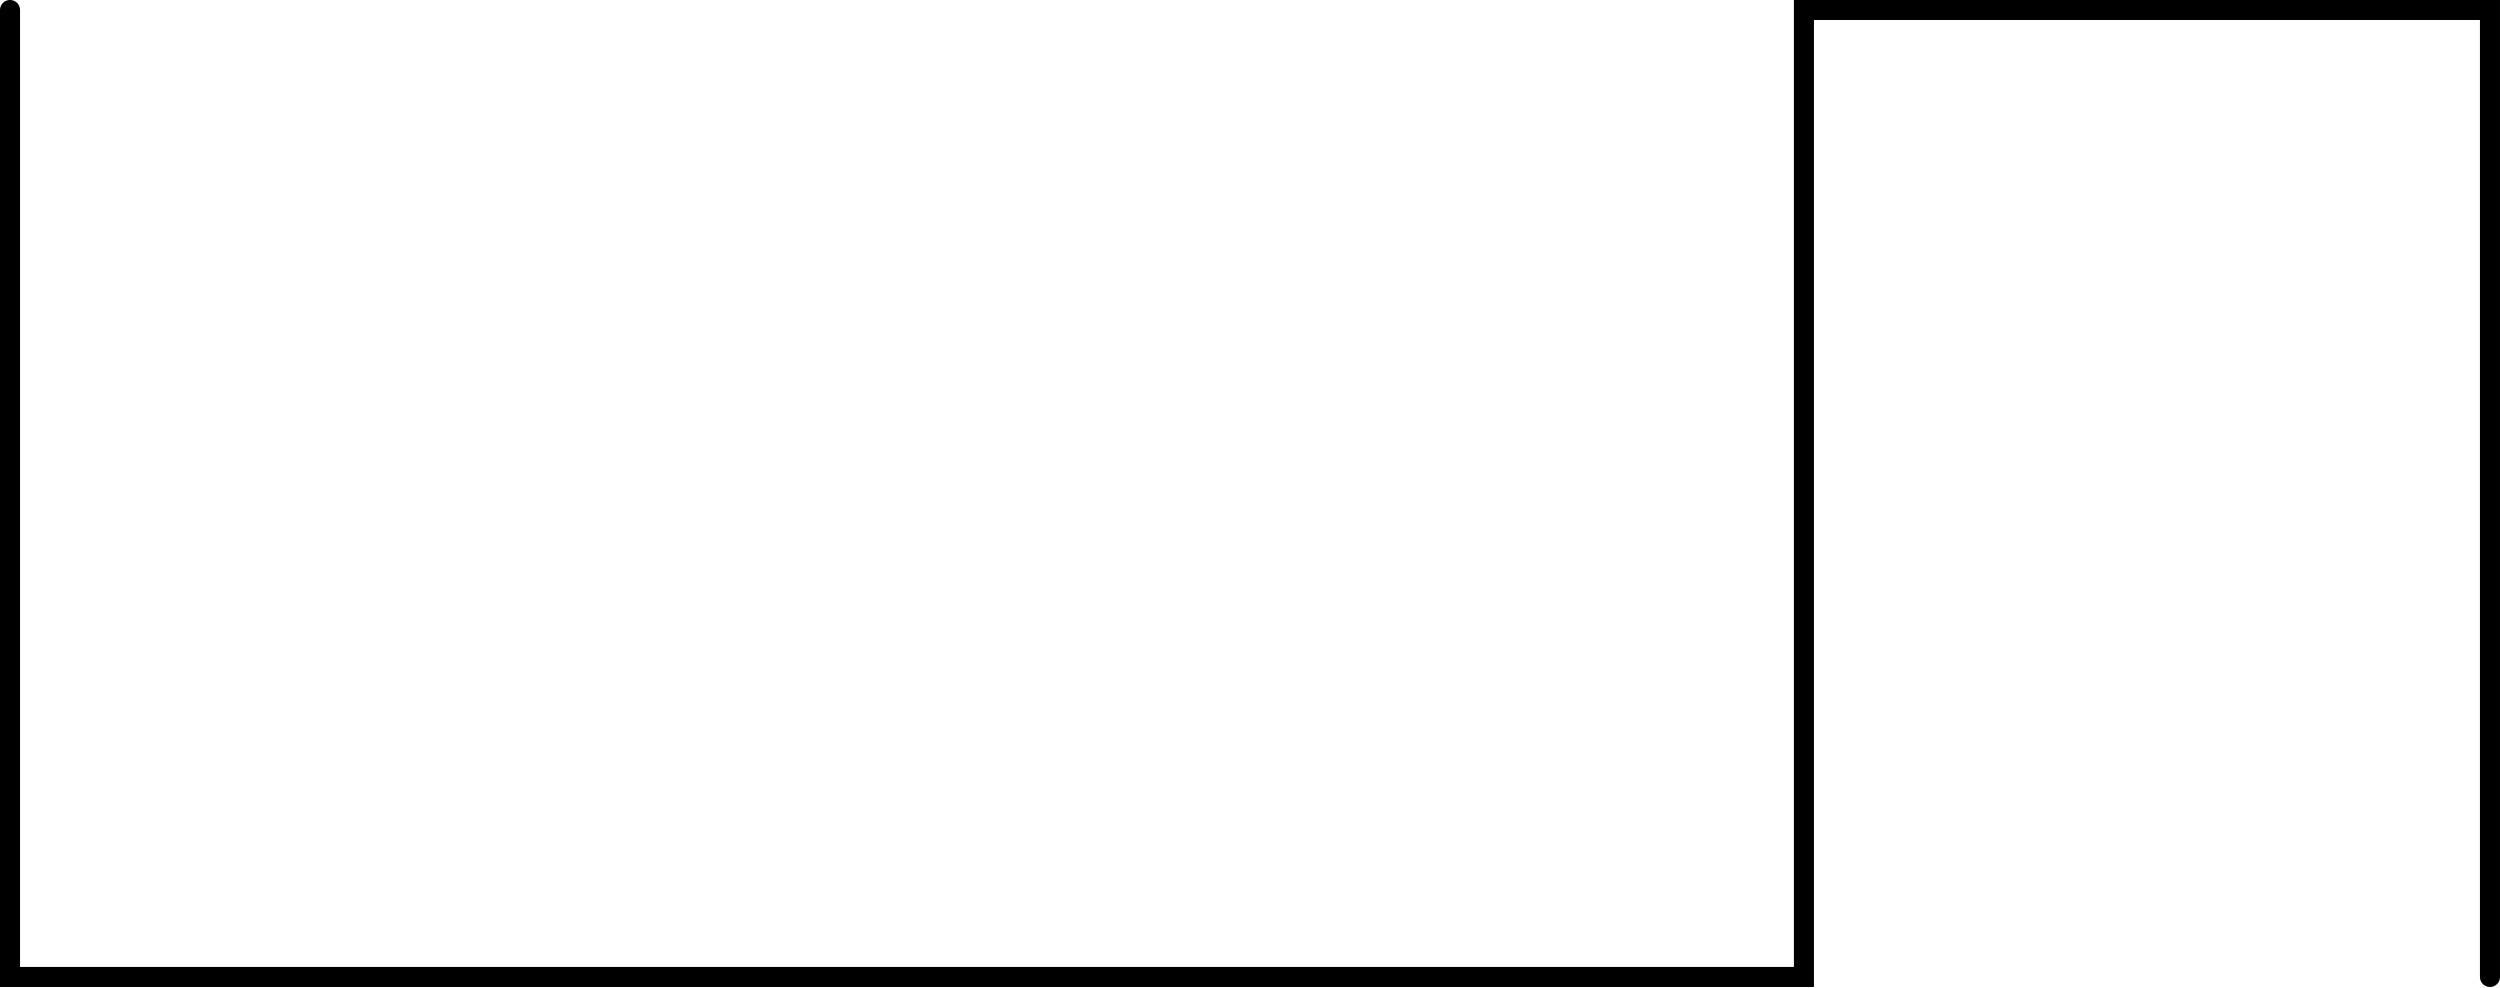
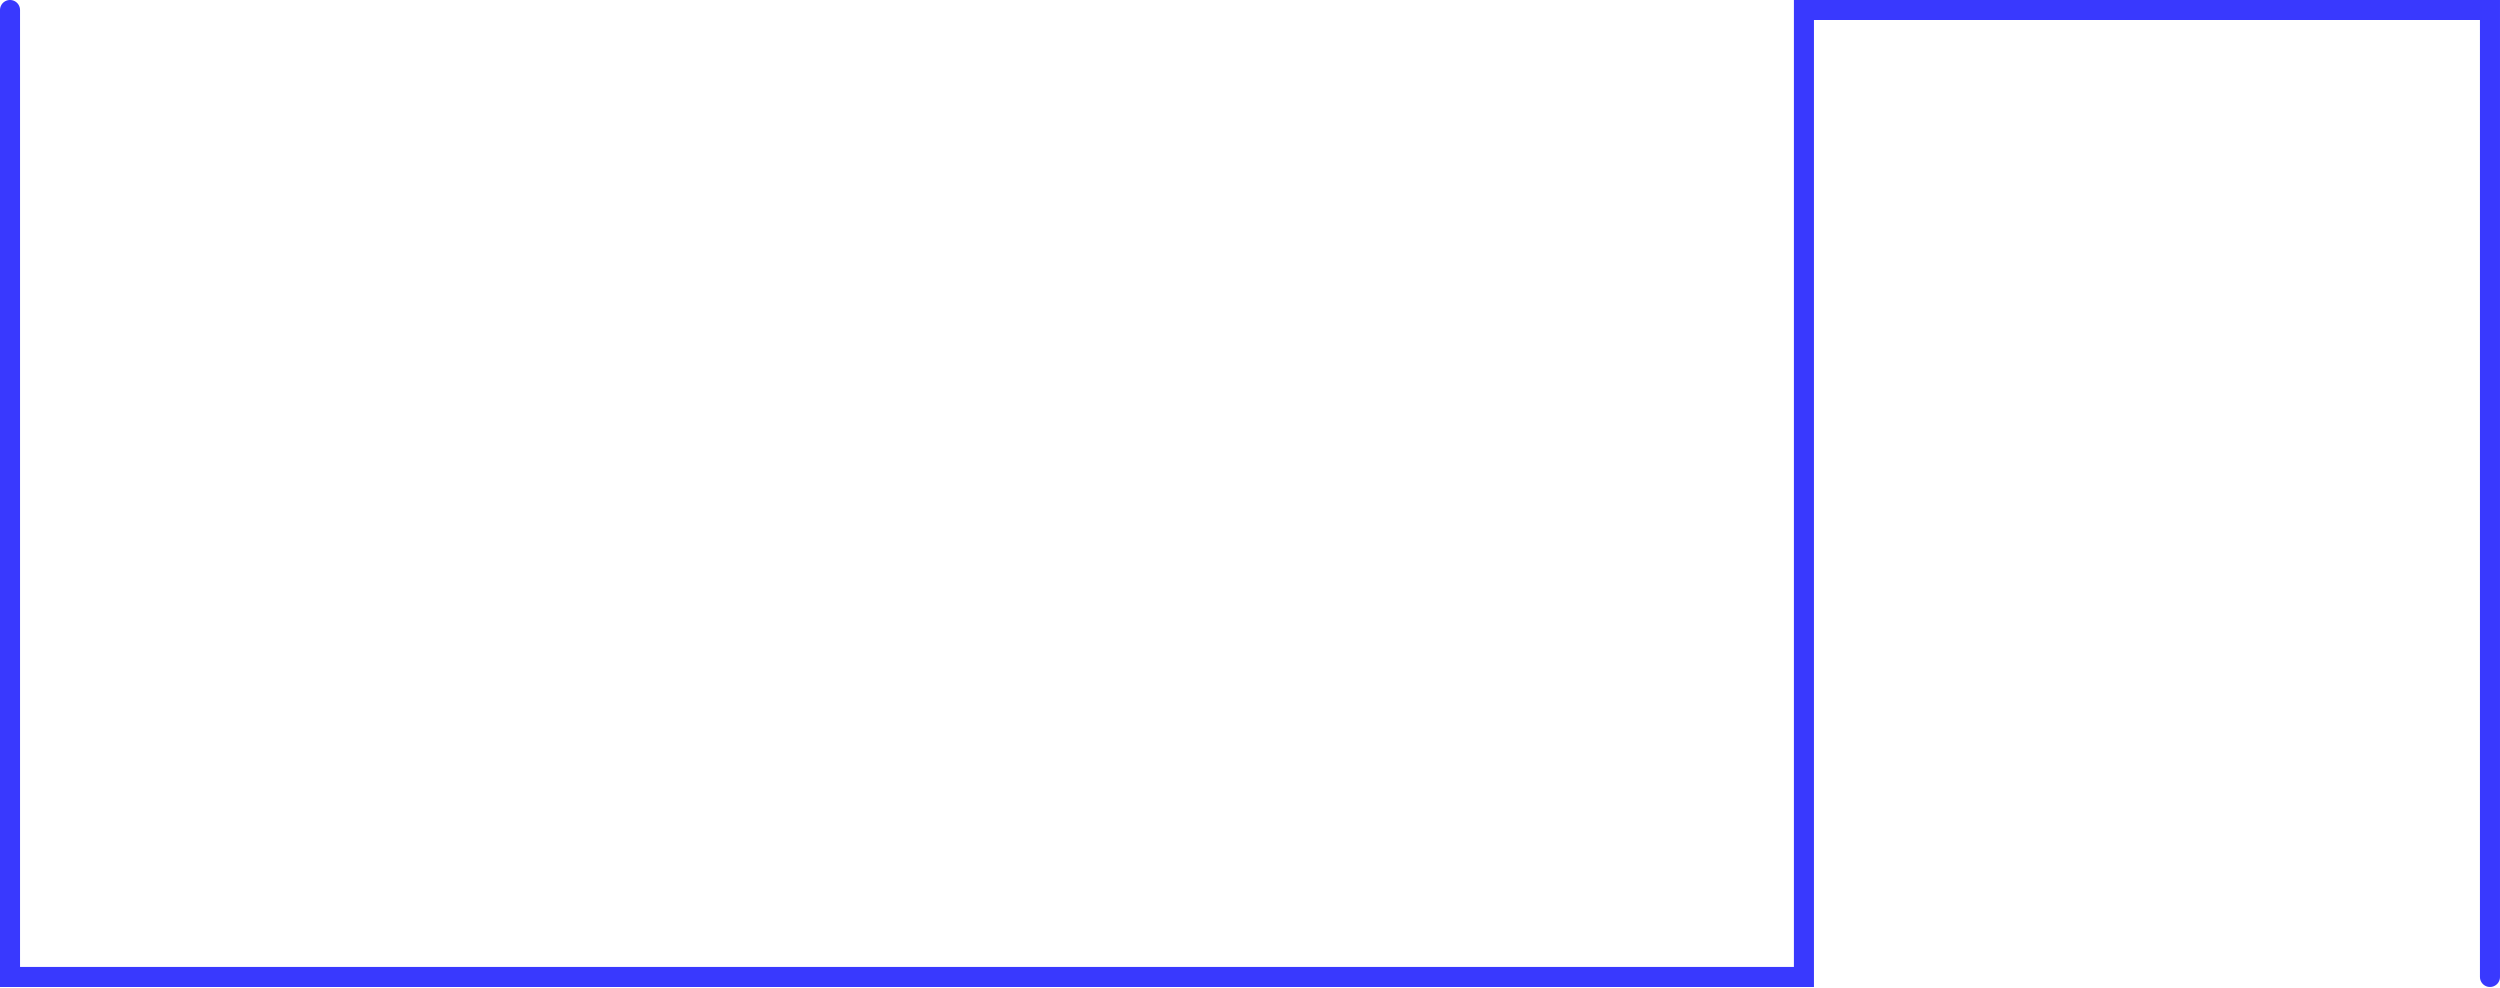
<svg xmlns="http://www.w3.org/2000/svg" width="32.928mm" height="13mm" viewBox="0 0 32.928 13" version="1.1" id="svg5">
  <defs id="defs2" />
  <g id="layer1" transform="translate(-165.2951,-41.01023)">
-     <path style="fill:none;stroke:#000000;stroke-width:0.264;stroke-linecap:round;stroke-linejoin:miter;stroke-dasharray:none;stroke-opacity:1" d="m 165.427,41.142 v 12.736 h 23.628 V 41.142 h 9.036 v 12.736" id="path484-5-37" />
+     <path style="fill:none;stroke:#3939fe;stroke-width:0.264;stroke-linecap:round;stroke-linejoin:miter;stroke-dasharray:none;stroke-opacity:1" d="m 165.427,41.142 v 12.736 h 23.628 V 41.142 h 9.036 v 12.736" id="path484-5-37" />
  </g>
</svg>
